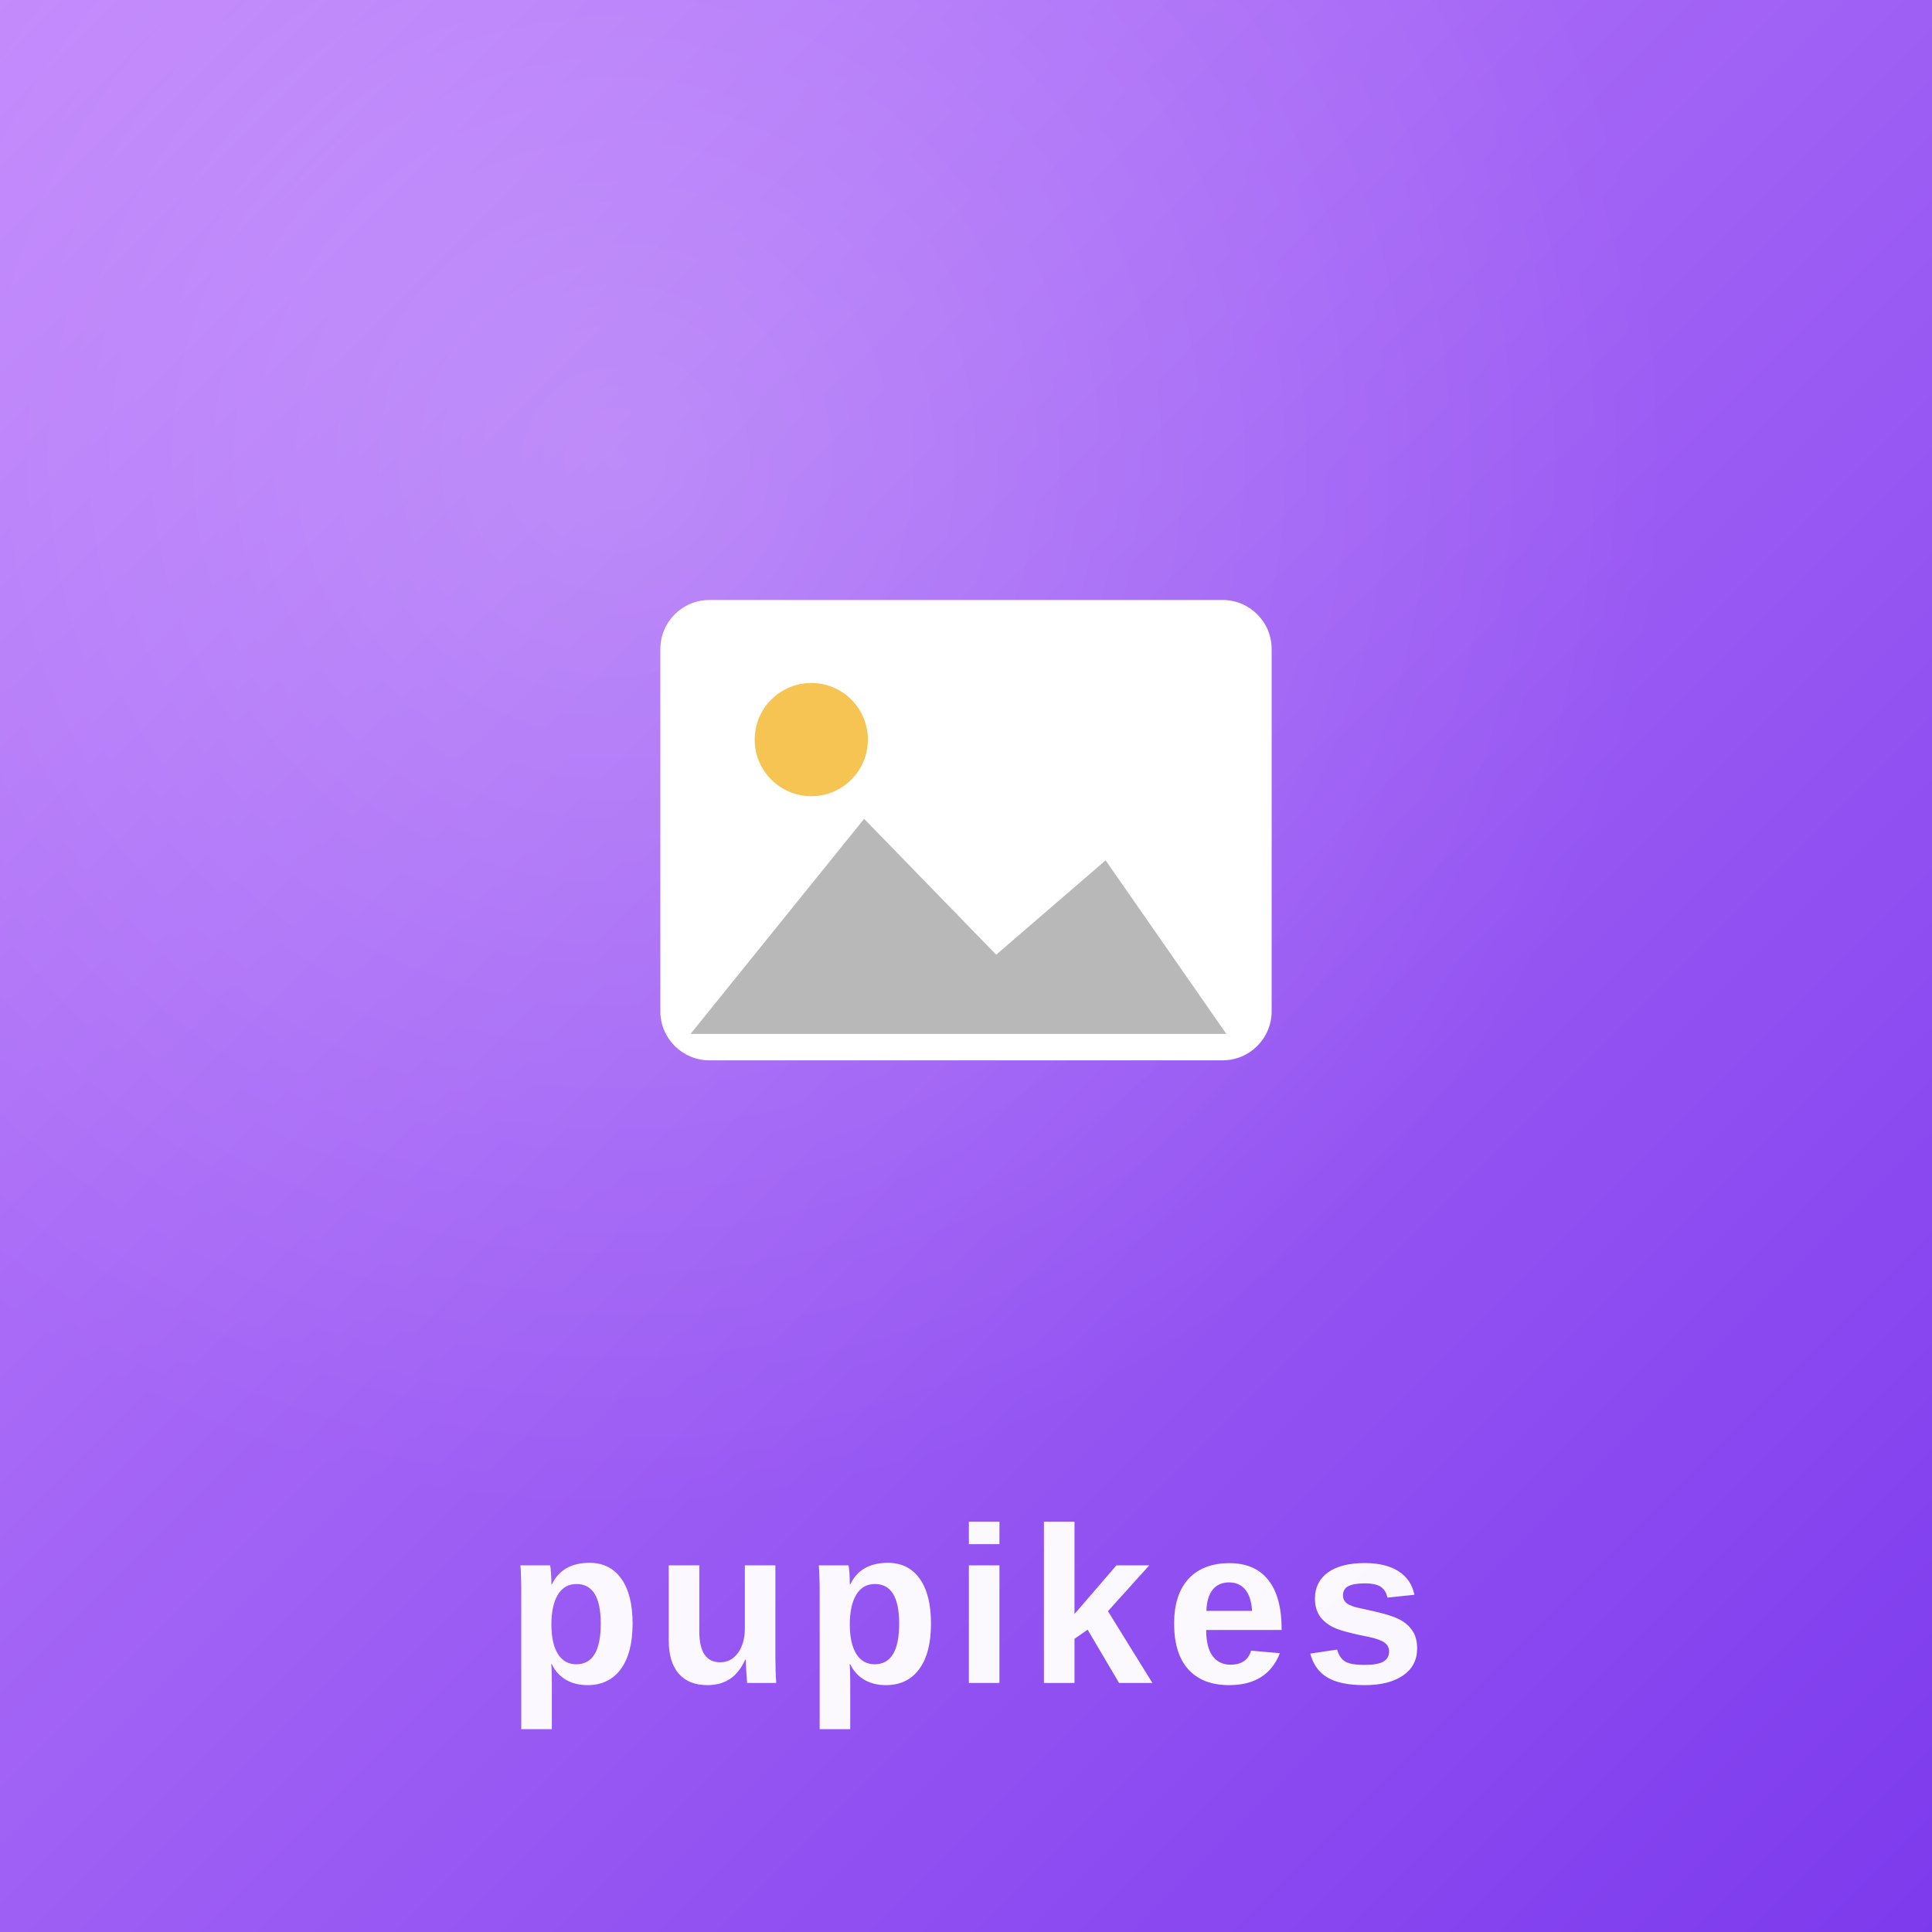
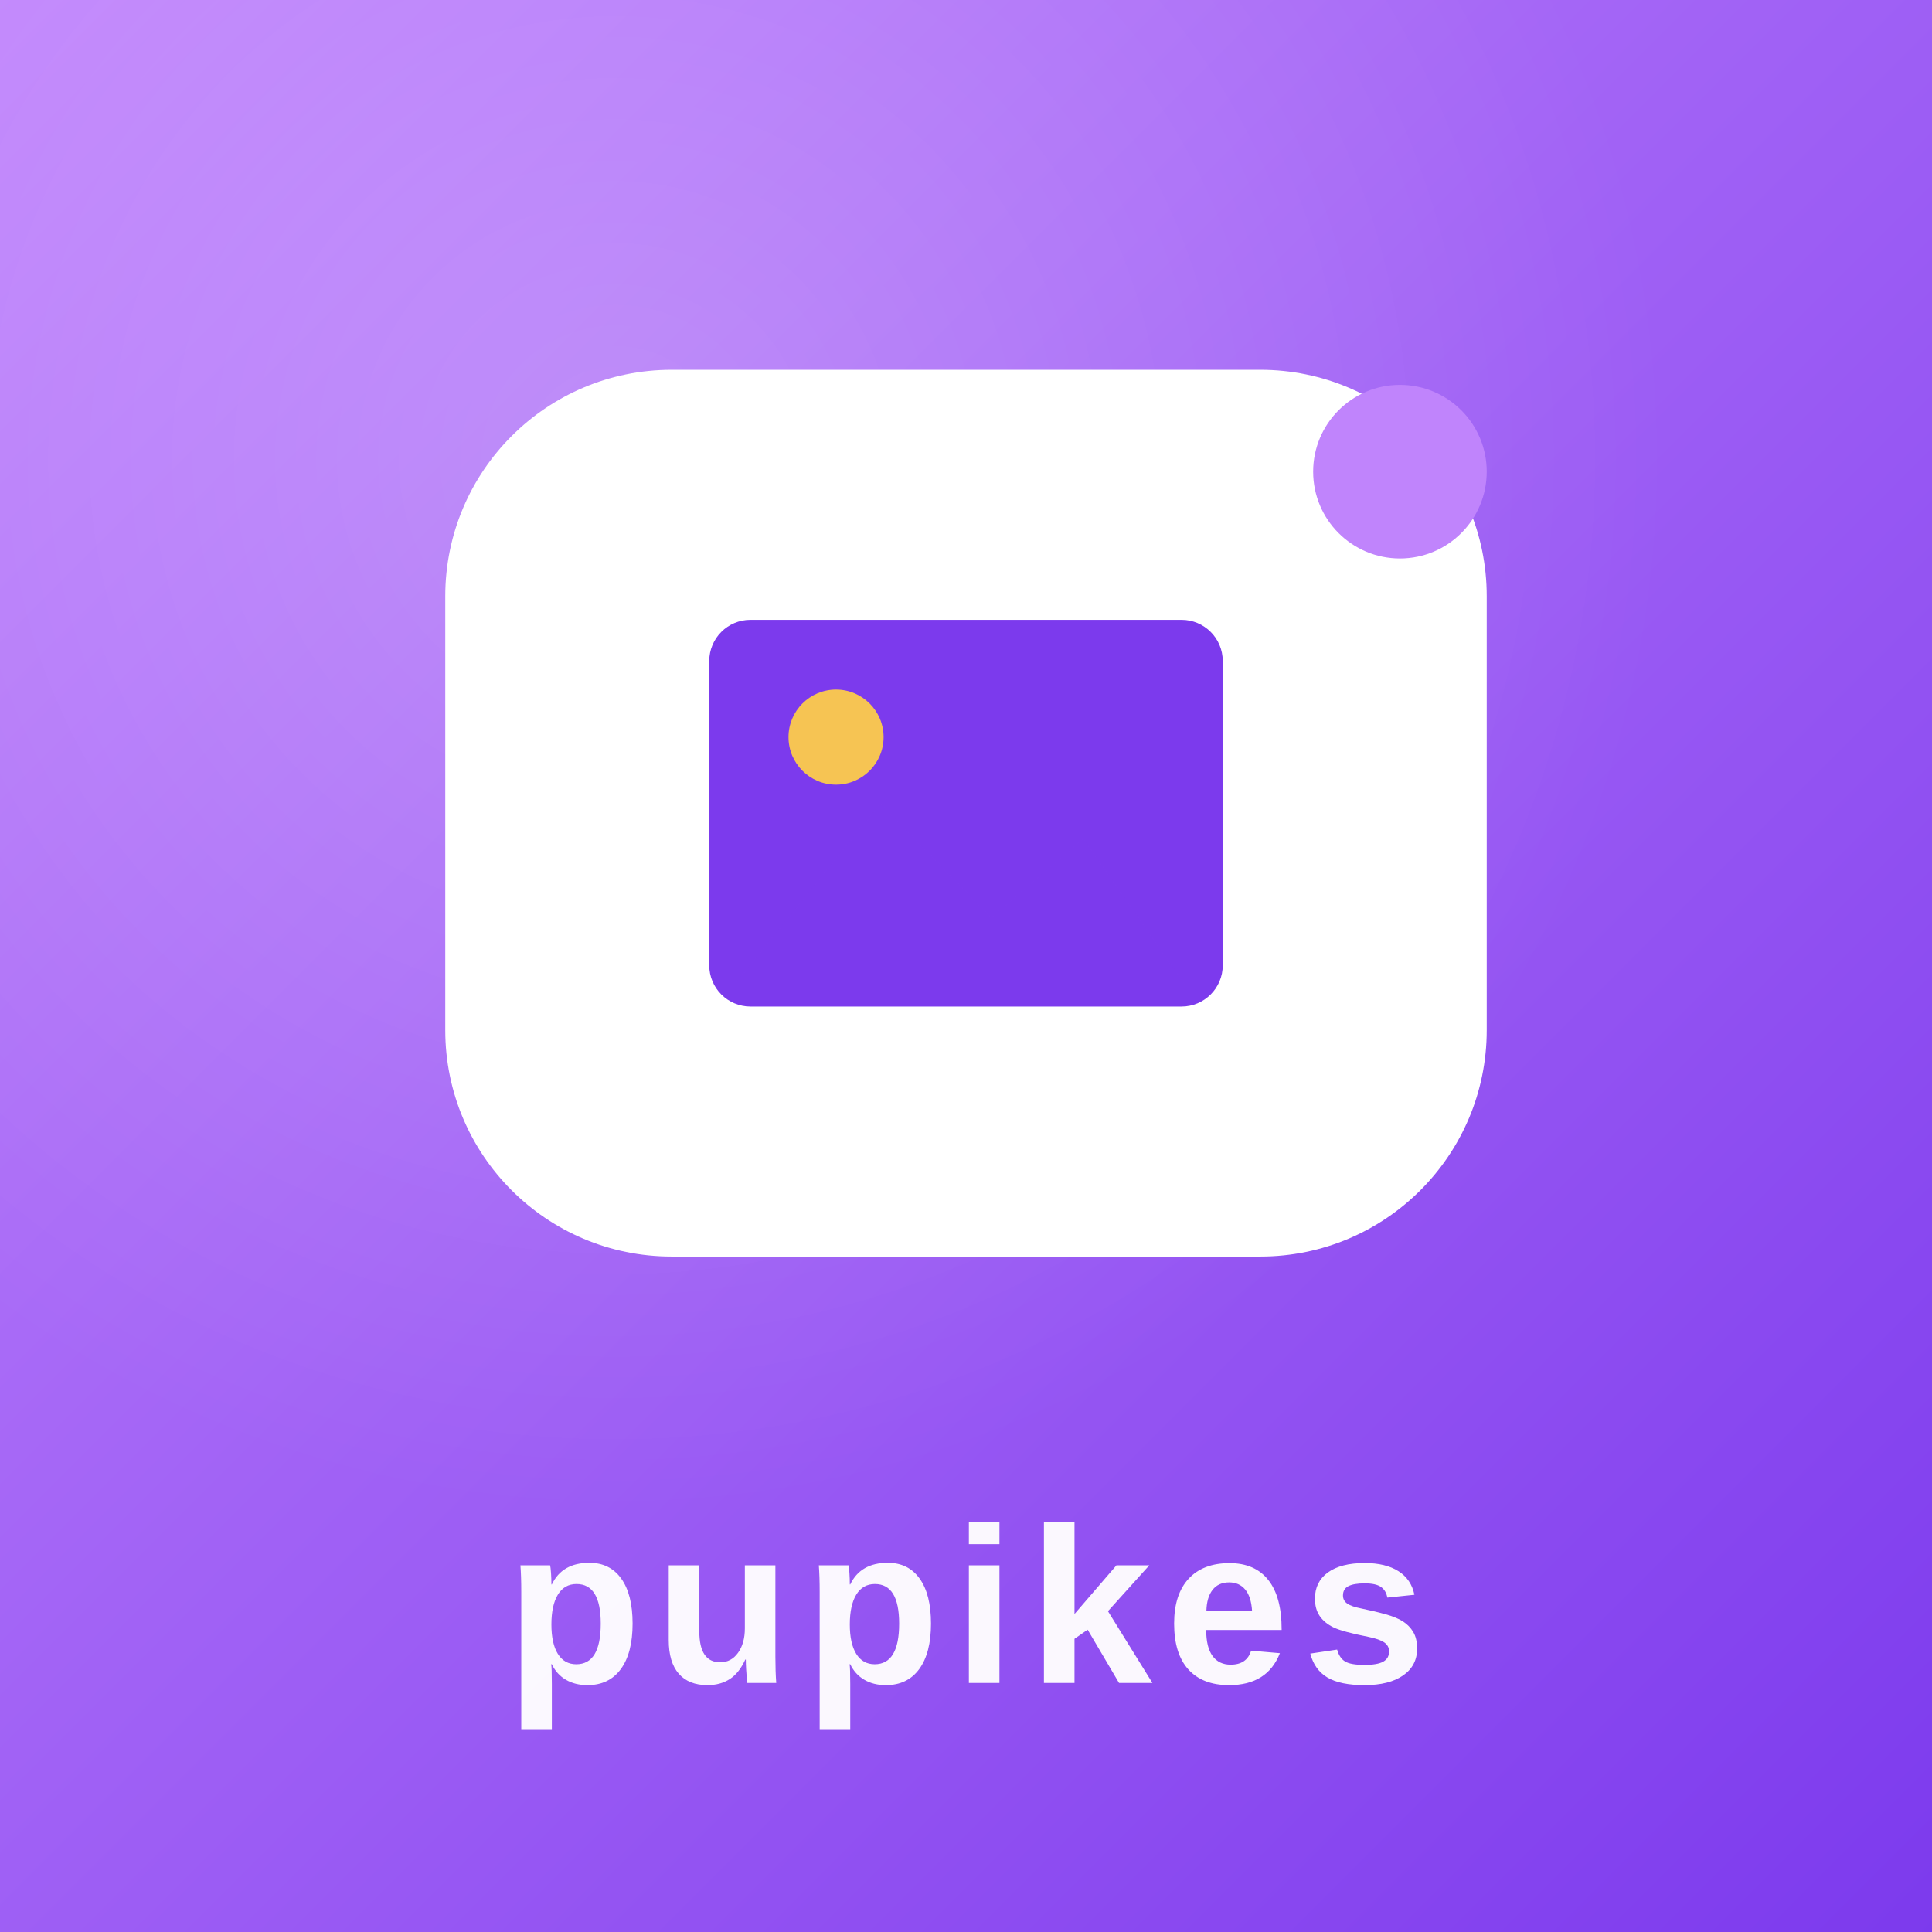
<svg xmlns="http://www.w3.org/2000/svg" width="1024" height="1024" viewBox="0 0 1024 1024">
  <defs>
    <linearGradient id="g" x1="0" y1="0" x2="1" y2="1">
      <stop offset="0" stop-color="#c084fc" />
      <stop offset="1" stop-color="#7c3aed" />
    </linearGradient>
    <radialGradient id="hi" cx="0.32" cy="0.24" r="0.9">
      <stop offset="0" stop-color="rgba(255,255,255,0.20)" />
      <stop offset="0.6" stop-color="rgba(255,255,255,0)" />
    </radialGradient>
  </defs>
  <rect width="1024" height="1024" fill="url(#g)" />
  <rect width="1024" height="1024" fill="url(#hi)" />
-   <rect x="350" y="318" width="324" height="244" rx="26" fill="#fff" />
-   <circle cx="430" cy="392" r="30" fill="#f6c453" />
-   <path d="M366 548 l92 -114 l70 72 l58 -50 l64 92 z" fill="rgba(0,0,0,.28)" />
+   <rect x="236" y="196" width="552" height="470" rx="120" fill="#fff" />
+   <circle cx="742" cy="250" r="46" fill="#c084fc" />
+   <g transform="translate(512 431) scale(0.84) translate(-512 -440)">
+     <rect x="350" y="318" width="324" height="244" rx="26" fill="#7c3aed" />
+     <circle cx="430" cy="392" r="30" fill="#f6c453" />
+     <path d="M366 548 l92 -114 l70 72 l58 -50 l64 92 z" fill="rgba(124,58,237,.62)" />
+   </g>
  <text x="512" y="892" font-family="Segoe UI, Arial, Helvetica, sans-serif" font-size="118" font-weight="700" letter-spacing="7" fill="rgba(255,255,255,0.96)" text-anchor="middle">pupikes</text>
</svg>
